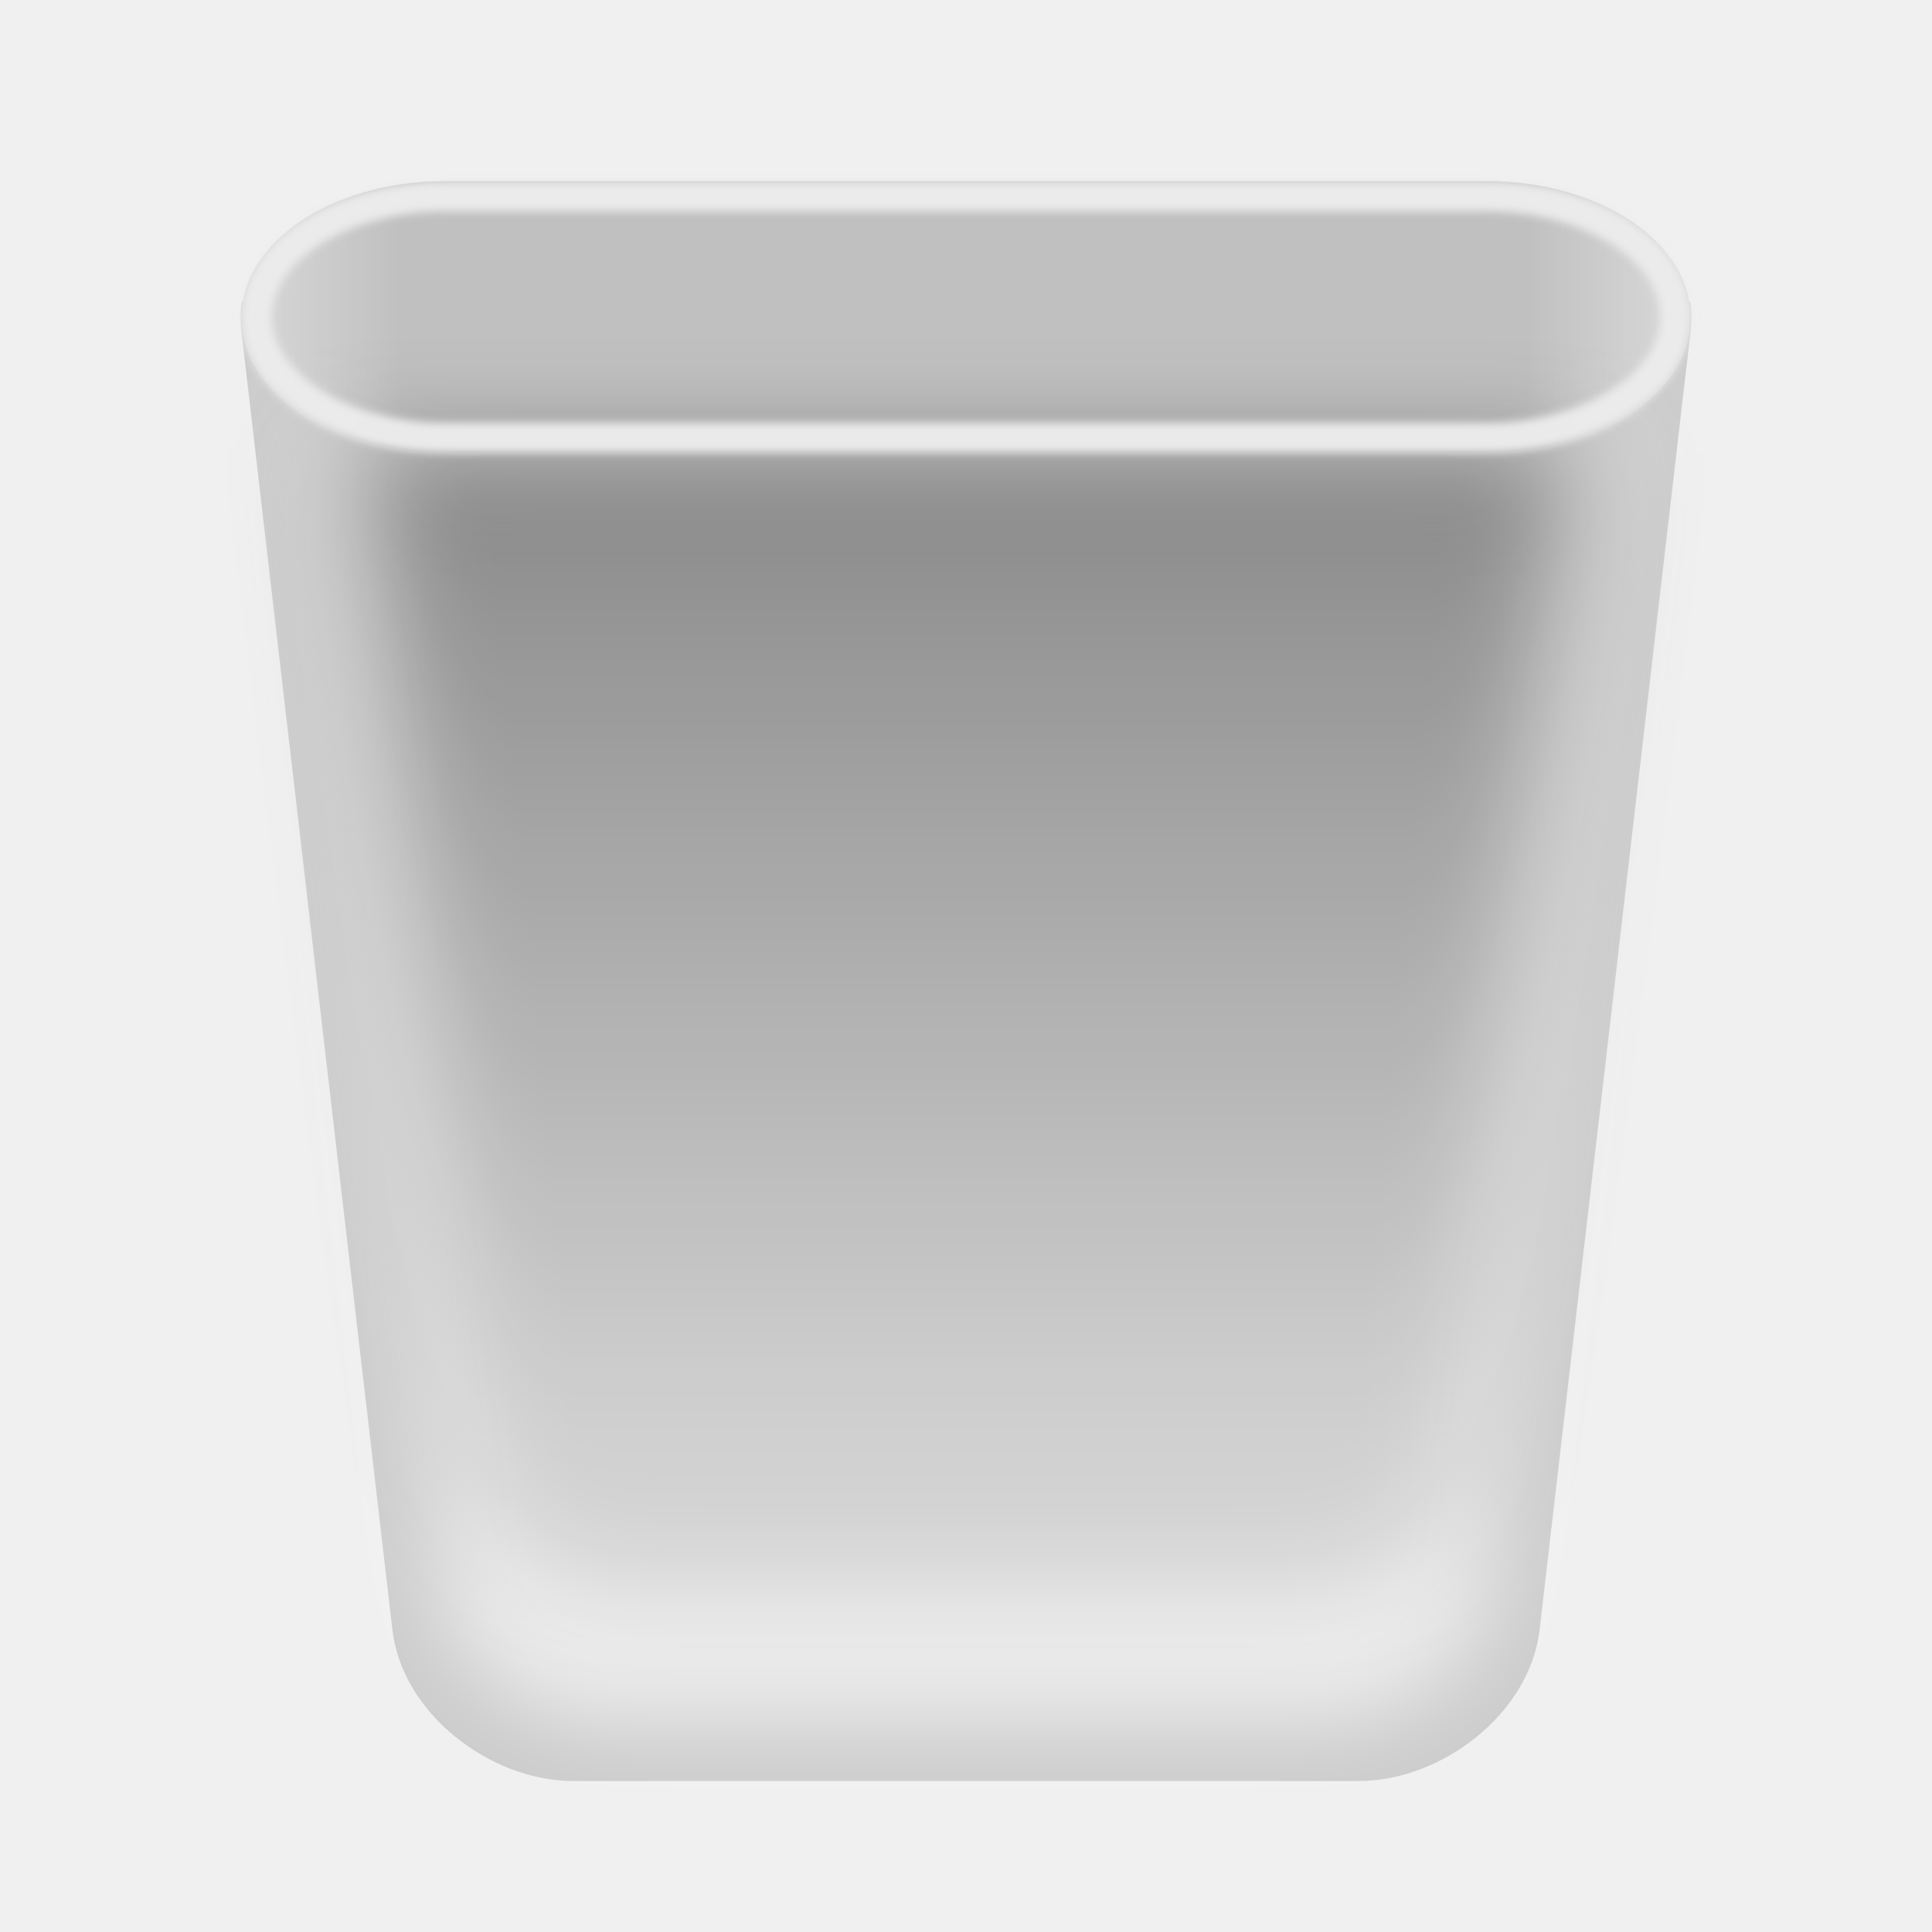
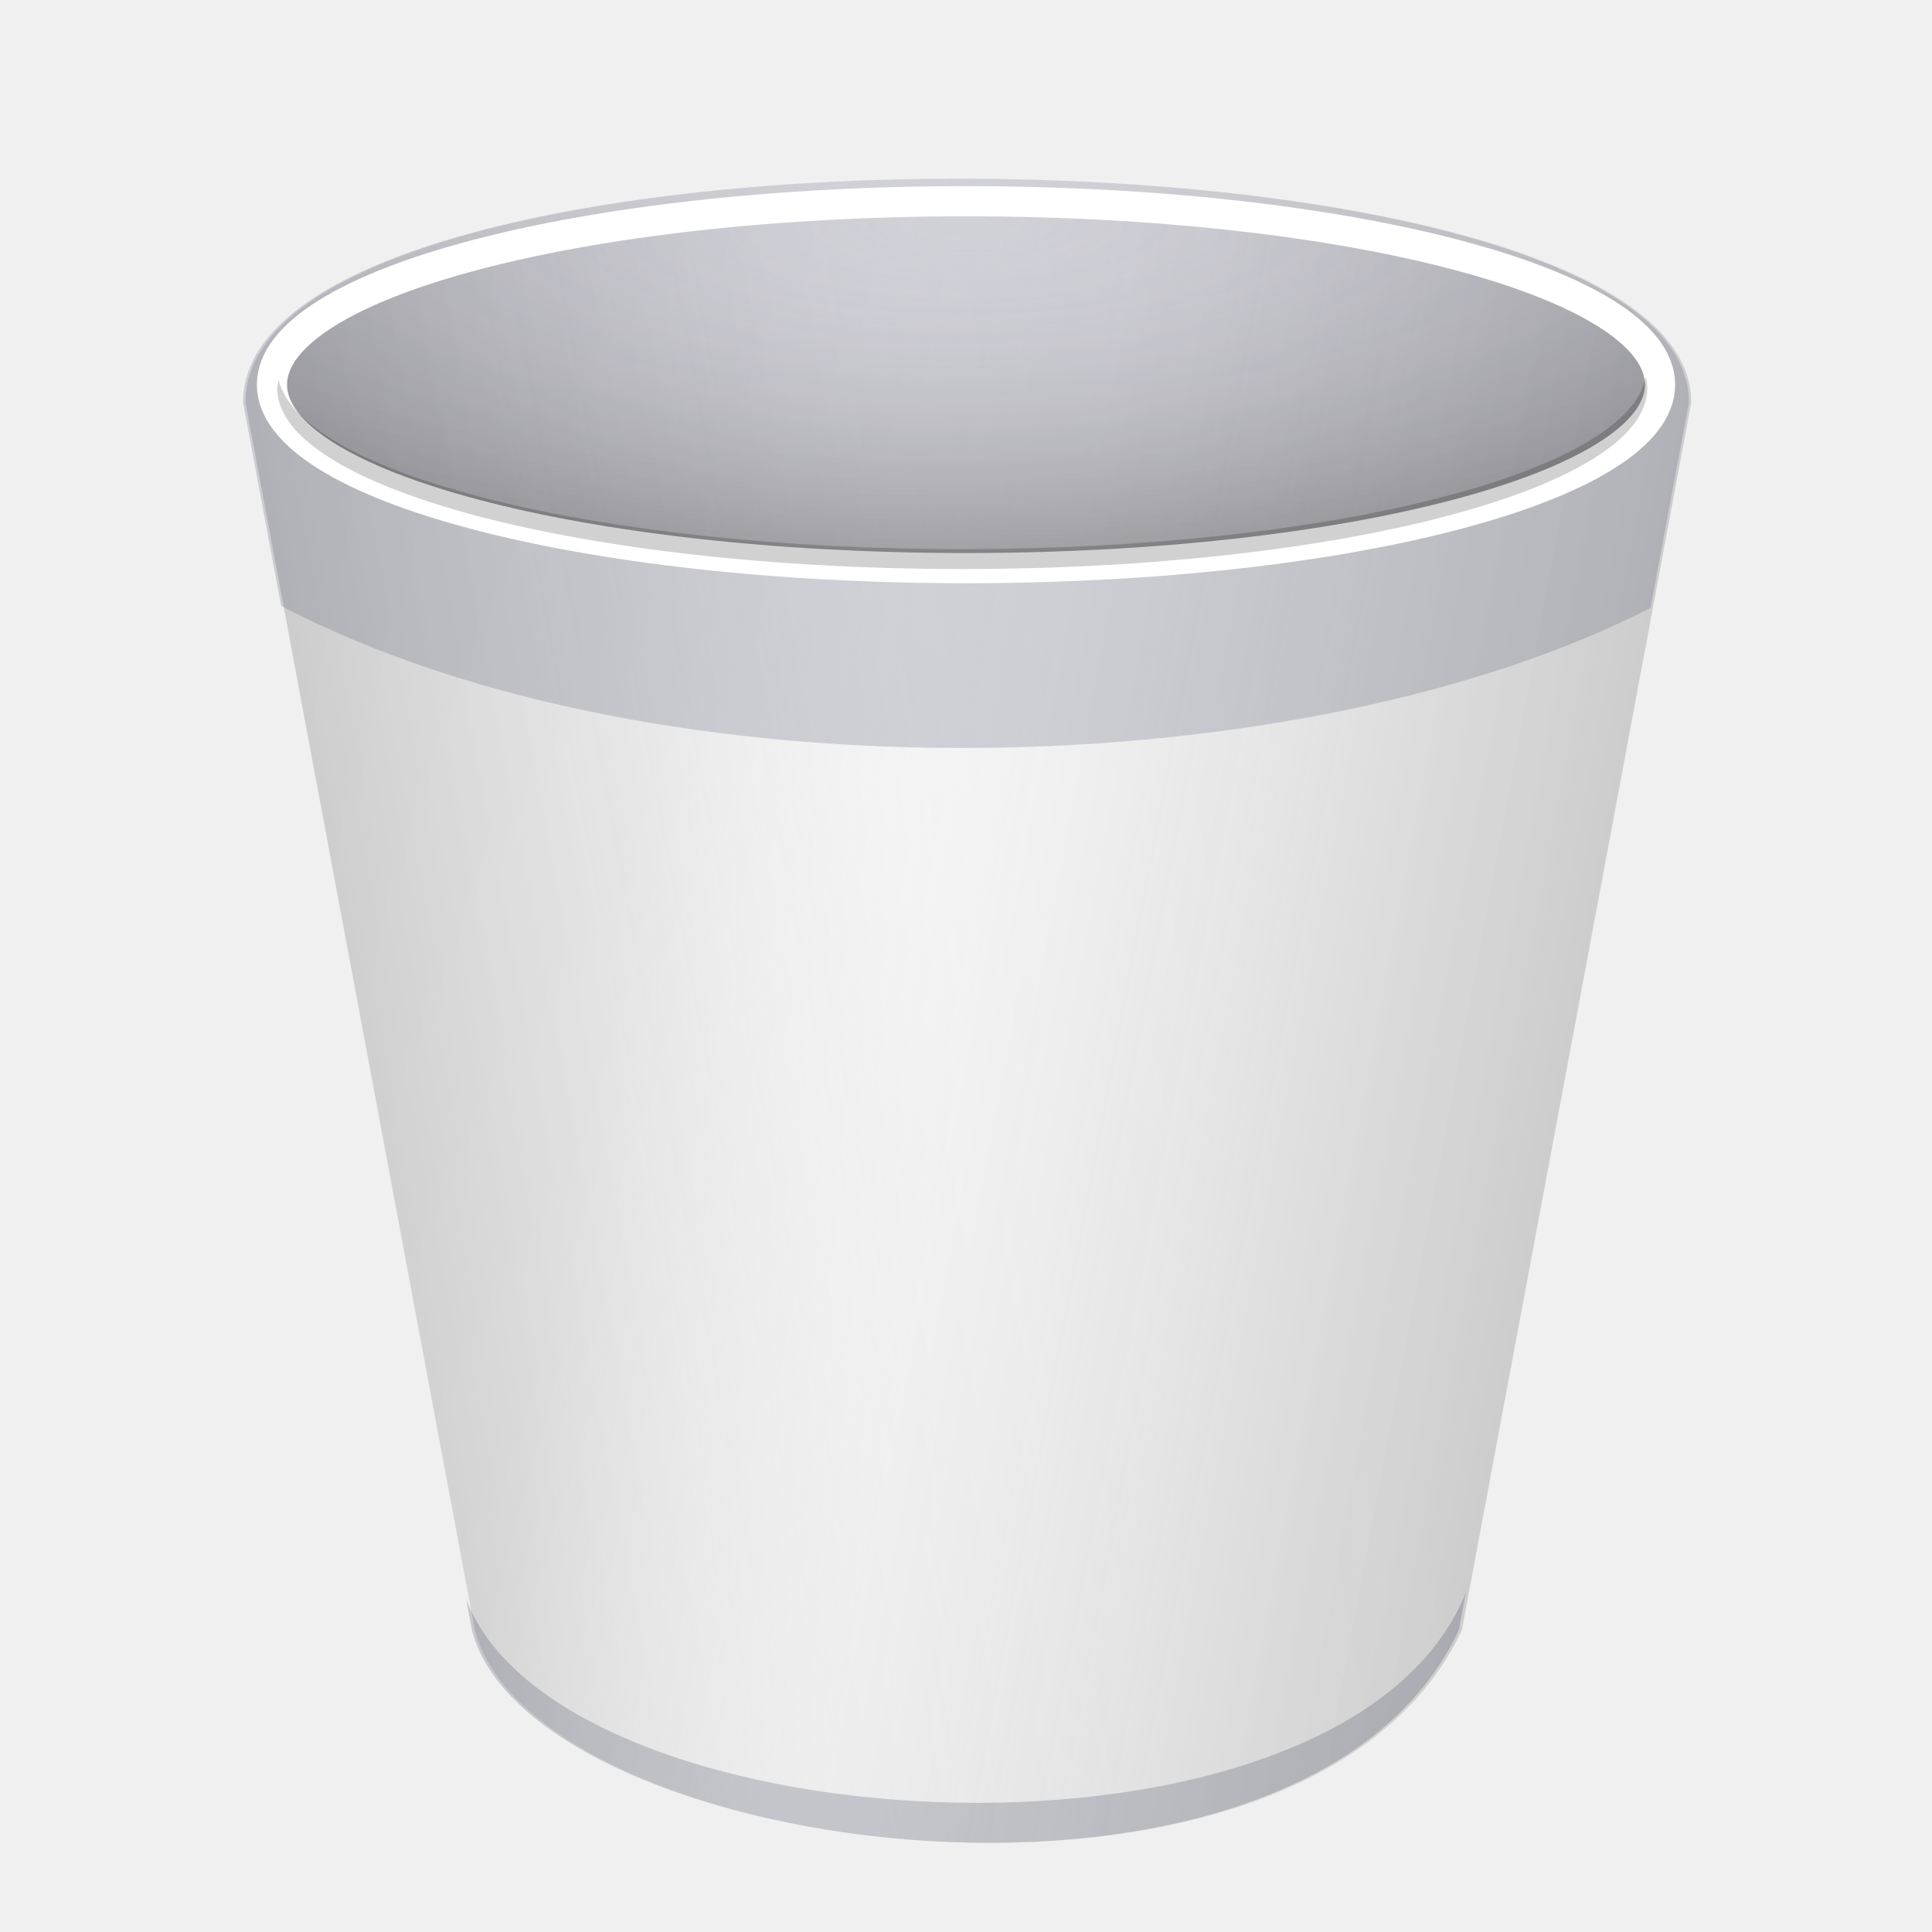
- <svg xmlns="http://www.w3.org/2000/svg" width="64" height="64">
+ <svg xmlns="http://www.w3.org/2000/svg" xmlns:xlink="http://www.w3.org/1999/xlink" width="64" height="64" enable-background="new" viewBox="0 0 64 64">
  <defs>
-     <filter id="d" width="1.218" height="1.214" x="-.109" y="-.107" color-interpolation-filters="sRGB">
-       <feGaussianBlur stdDeviation="1.681" />
-     </filter>
-     <filter id="e" width="1.014" height="1.076" x="-.007" y="-.038" color-interpolation-filters="sRGB">
-       <feGaussianBlur stdDeviation=".142" />
-     </filter>
-     <filter id="b" width="1.151" height="1.149" x="-.076" y="-.074" color-interpolation-filters="sRGB">
-       <feGaussianBlur stdDeviation="1.397" />
-     </filter>
-     <linearGradient id="c" x1="31" x2="31" y1="9" y2="48" gradientUnits="userSpaceOnUse">
-       <stop offset="0" stop-opacity=".69" />
-       <stop offset="1" stop-opacity=".16" />
+     <linearGradient id="g">
+       <stop offset="0" style="stop-color:#bfbfbf;stop-opacity:.9" />
+       <stop offset=".25" style="stop-color:#dbdbdb;stop-opacity:.851" />
+       <stop offset=".501" style="stop-color:#f2f2f2;stop-opacity:.7" />
+       <stop offset=".75" style="stop-color:#fff;stop-opacity:.146" />
+       <stop offset="1" style="stop-color:#fff;stop-opacity:0" />
    </linearGradient>
-     <linearGradient id="a" x1="55.237" x2="8.553" y1="10.5" y2="10.5" gradientUnits="userSpaceOnUse">
-       <stop offset="0" stop-color="#acacac" stop-opacity=".62" />
-       <stop offset=".1" stop-color="#737373" stop-opacity=".62" />
-       <stop offset=".9" stop-color="#737373" stop-opacity=".62" />
-       <stop offset="1" stop-color="#acacac" stop-opacity=".62" />
+     <linearGradient id="f">
+       <stop offset="0" style="stop-color:#bfbfbf;stop-opacity:.9" />
+       <stop offset=".25" style="stop-color:#dbdbdb;stop-opacity:.85" />
+       <stop offset=".501" style="stop-color:#f2f2f2;stop-opacity:.7" />
+       <stop offset=".75" style="stop-color:#fff;stop-opacity:.146" />
+       <stop offset="1" style="stop-color:#fff;stop-opacity:0" />
    </linearGradient>
+     <linearGradient id="e">
+       <stop offset="0" stop-color="#a3afbb" style="stop-color:#d3d5d8;stop-opacity:0" />
+       <stop offset="1" stop-color="#73787d" style="stop-color:#000;stop-opacity:.296" />
+     </linearGradient>
+     <linearGradient id="d">
+       <stop offset="0" stop-color="#fff" />
+       <stop offset=".169" stop-color="#fbfbfb" />
+       <stop offset=".265" stop-color="#c3c3c3" />
+       <stop offset=".35" stop-color="#f9f9f9" />
+       <stop offset=".588" stop-color="#f5f5f5" />
+       <stop offset=".7" stop-color="#c1c1c1" />
+       <stop offset=".809" stop-color="#f7f7f7" />
+       <stop offset="1" stop-color="#fff" />
+     </linearGradient>
+     <linearGradient id="c">
+       <stop offset="0" />
+       <stop offset="1" stop-opacity="0" />
+     </linearGradient>
+     <linearGradient id="a">
+       <stop offset="0" stop-color="#fff" />
+       <stop offset="1" stop-color="#91999f" />
+     </linearGradient>
+     <linearGradient id="b">
+       <stop offset="0" stop-color="#939a9d" />
+       <stop offset="1" stop-color="#fff" />
+     </linearGradient>
+     <linearGradient xlink:href="#f" id="l" x1="56.541" x2="103.617" y1="85.888" y2="77.078" gradientUnits="userSpaceOnUse" />
+     <linearGradient xlink:href="#g" id="m" x1="103.617" x2="56.541" y1="85.888" y2="77.078" gradientTransform="translate(-48 -48)" gradientUnits="userSpaceOnUse" />
+     <radialGradient xlink:href="#e" id="n" cx="32" cy="-2.965" r="23.491" fx="32" fy="-2.965" gradientTransform="matrix(1.76093 0 0 .53274 -24.35 8.948)" gradientUnits="userSpaceOnUse" />
  </defs>
-   <path fill="#b8b8b8" fill-opacity=".631" d="M8.008 10A4 4 0 0 0 8 11l5 43c.32 2.752 3.23 5 6 5h26c2.77 0 5.68-2.248 6-5l5-43q.059-.514-.008-1h-.033q.04.245.041.5c0 2.493-3.002 4.5-6.732 4.5H14.733C11.003 15 8 12.993 8 10.5q0-.255.041-.5z" />
-   <rect width="48" height="9" x="8" y="6" fill="url(#a)" fill-opacity=".62" rx="6.733" ry="4.5" />
-   <path fill="#fff" fill-opacity=".631" d="M9.9 11.932q-.061.448-.007.921l4.605 39.61c.295 2.534 2.976 4.605 5.527 4.605h23.95c2.552 0 5.232-2.071 5.527-4.606l4.606-39.609a3.7 3.7 0 0 0-.007-.921h-.031q.038.227.038.46c0 2.297-2.766 4.146-6.202 4.146H16.094c-3.436 0-6.201-1.849-6.201-4.145q0-.234.038-.461z" filter="url(#b)" />
-   <path fill="url(#c)" fill-opacity=".69" d="m12.473 14.742 3.404 33.697c.255 2.19 2.571 3.98 4.776 3.98h20.695c2.204 0 4.52-1.79 4.775-3.98l3.373-33.441-.228.002H14.733c-.794 0-1.554-.09-2.26-.258" filter="url(#d)" style="mix-blend-mode:normal" transform="matrix(1.1056 0 0 1 -2.257 0)" />
-   <path fill="#ececec" fill-opacity=".973" d="M14.732 6C11.002 6 8 8.007 8 10.5s3.002 4.5 6.732 4.5h34.535c3.73 0 6.732-2.007 6.732-4.5S52.997 6 49.267 6zm0 1h34.535c1.686 0 3.188.464 4.209 1.147 1.02.682 1.523 1.508 1.523 2.353s-.502 1.671-1.523 2.354c-1.02.682-2.523 1.146-4.209 1.146H14.732c-1.686 0-3.188-.464-4.209-1.146C9.503 12.17 9 11.345 9 10.5s.502-1.671 1.523-2.353S13.046 7 14.732 7" filter="url(#e)" />
+   <g color="#000" style="display:inline">
+     <g fill="url(#u)" style="display:inline">
+       <path d="M104.026 61.332 96.426 102c-5.18 11.065-30.764 7.564-32.694 0l-7.6-40.667c0-10 47.894-9.769 47.894 0z" enable-background="accumulate" overflow="visible" style="display:inline;isolation:auto;mix-blend-mode:normal;fill:url(#l);marker:none" transform="translate(-48 -48)" />
+       <path d="M56.026 13.332 48.426 54c-5.18 11.065-30.764 7.564-32.694 0l-7.6-40.667c0-10 47.894-9.769 47.894 0z" enable-background="accumulate" overflow="visible" style="display:inline;isolation:auto;mix-blend-mode:normal;fill:url(#m);marker:none" />
+     </g>
+     <path fill="#434666" fill-opacity=".209" d="m55.948 13.332-1.27 6.802c-11.397 5.865-32.73 6.532-45.366-.062l-1.26-6.74c0-10 47.896-9.769 47.896 0" enable-background="accumulate" overflow="visible" style="display:inline;isolation:auto;mix-blend-mode:normal;marker:none" />
+     <path fill="url(#v)" stroke="#fff" stroke-linecap="round" stroke-linejoin="round" d="M54.991 12.743a22.991 6.077 0 0 1-22.99 6.077 22.991 6.077 0 0 1-22.992-6.077A22.991 6.077 0 0 1 32 6.666a22.991 6.077 0 0 1 22.991 6.077" enable-background="accumulate" overflow="visible" style="display:inline;opacity:1;isolation:auto;mix-blend-mode:normal;fill:url(#n);marker:none" />
+     <path fill-opacity=".181" d="M54.514 12.478a22.693 5.986 0 0 1-22.64 5.714 22.693 5.986 0 0 1-22.641-5.603 22.693 5.986 0 0 0-.05.272 22.693 5.986 0 0 0 22.691 5.989 22.693 5.986 0 0 0 22.694-5.989 22.693 5.986 0 0 0-.054-.383" enable-background="accumulate" overflow="visible" style="display:inline;isolation:auto;mix-blend-mode:normal;marker:none" />
+     <path fill="#151634" fill-opacity=".187" d="M48.56 52.747 48.325 54c-5.18 11.065-30.762 7.564-32.692 0l-.192-1.027c3.153 8.36 29.153 9.694 33.12-.225z" enable-background="accumulate" overflow="visible" style="display:inline;isolation:auto;mix-blend-mode:normal;marker:none" />
+   </g>
</svg>
